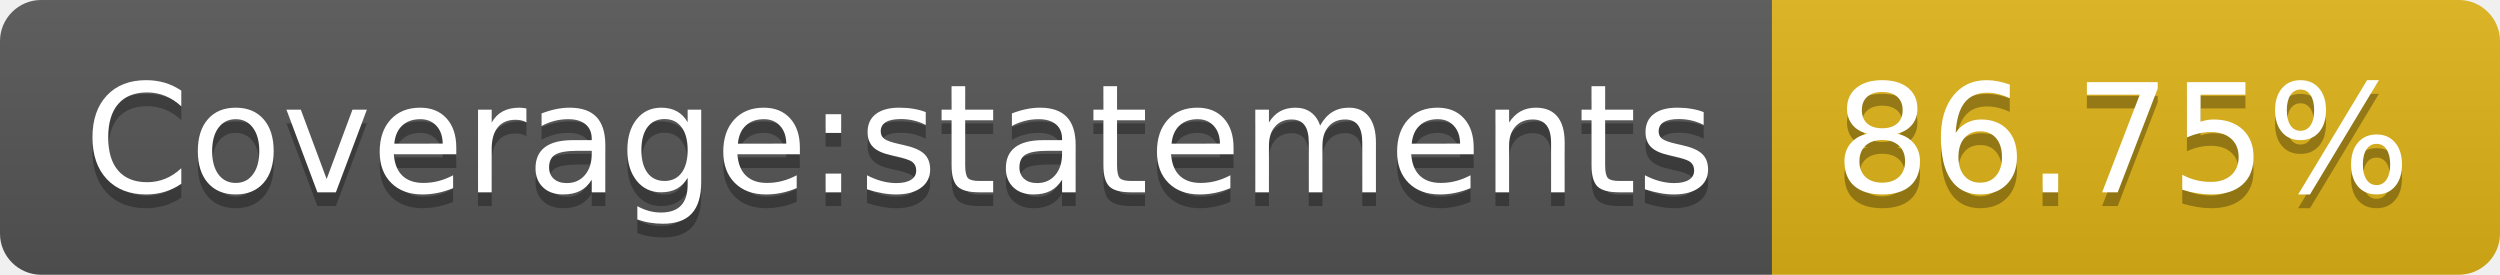
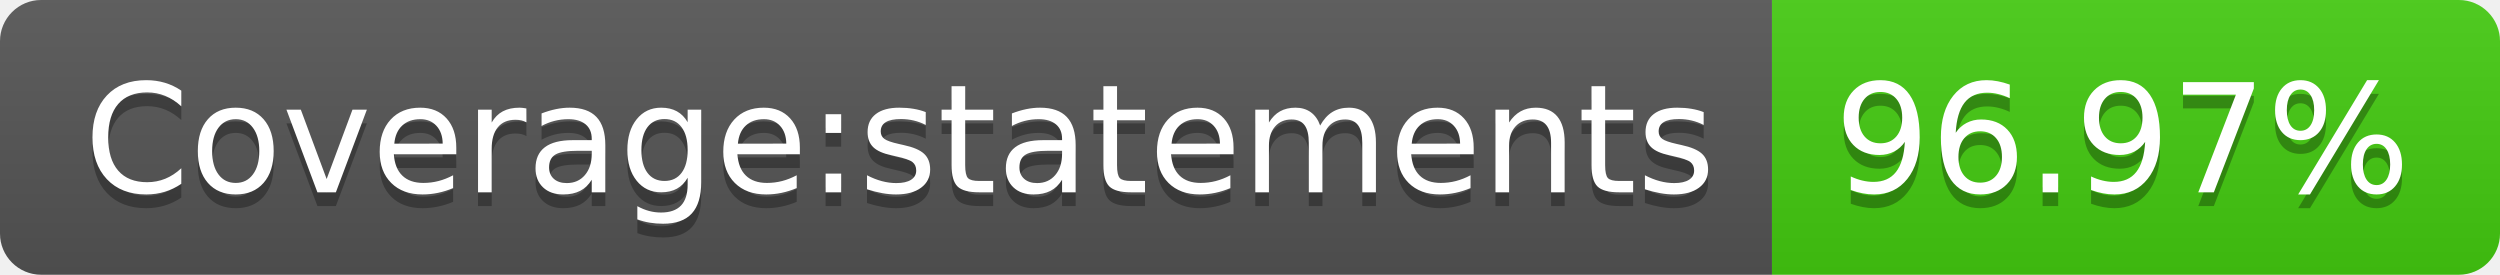
<svg xmlns="http://www.w3.org/2000/svg" width="182" height="20">
  <linearGradient id="b" x2="0" y2="100%">
    <stop offset="0" stop-color="#bbb" stop-opacity=".1" />
    <stop offset="1" stop-opacity=".1" />
  </linearGradient>
  <clipPath id="a">
    <rect width="182" height="20" rx="3" fill="#fff" />
  </clipPath>
  <g clip-path="url(#a)">
    <path fill="#555" d="M0 0h129v20H0z" />
-     <path fill="#dfb317" d="M129 0h53v20H129z" />
+     <path fill="#4c1" d="M129 0h53v20H129z" />
    <path fill="url(#b)" d="M0 0h182v20H0z" />
  </g>
  <g fill="#fff" text-anchor="middle" font-family="DejaVu Sans,Verdana,Geneva,sans-serif" font-size="110">
    <text x="655" y="150" fill="#010101" fill-opacity=".3" transform="scale(.1)" textLength="1190">Coverage:statements</text>
    <text x="655" y="140" transform="scale(.1)" textLength="1190">Coverage:statements</text>
-     <text x="1545" y="150" fill="#010101" fill-opacity=".3" transform="scale(.1)" textLength="430">86.75%</text>
-     <text x="1545" y="140" transform="scale(.1)" textLength="430">86.75%</text>
+     <text x="1545" y="150" fill="#010101" fill-opacity=".3" transform="scale(.1)" textLength="430">96.97%</text>
+     <text x="1545" y="140" transform="scale(.1)" textLength="430">96.97%</text>
  </g>
</svg>
